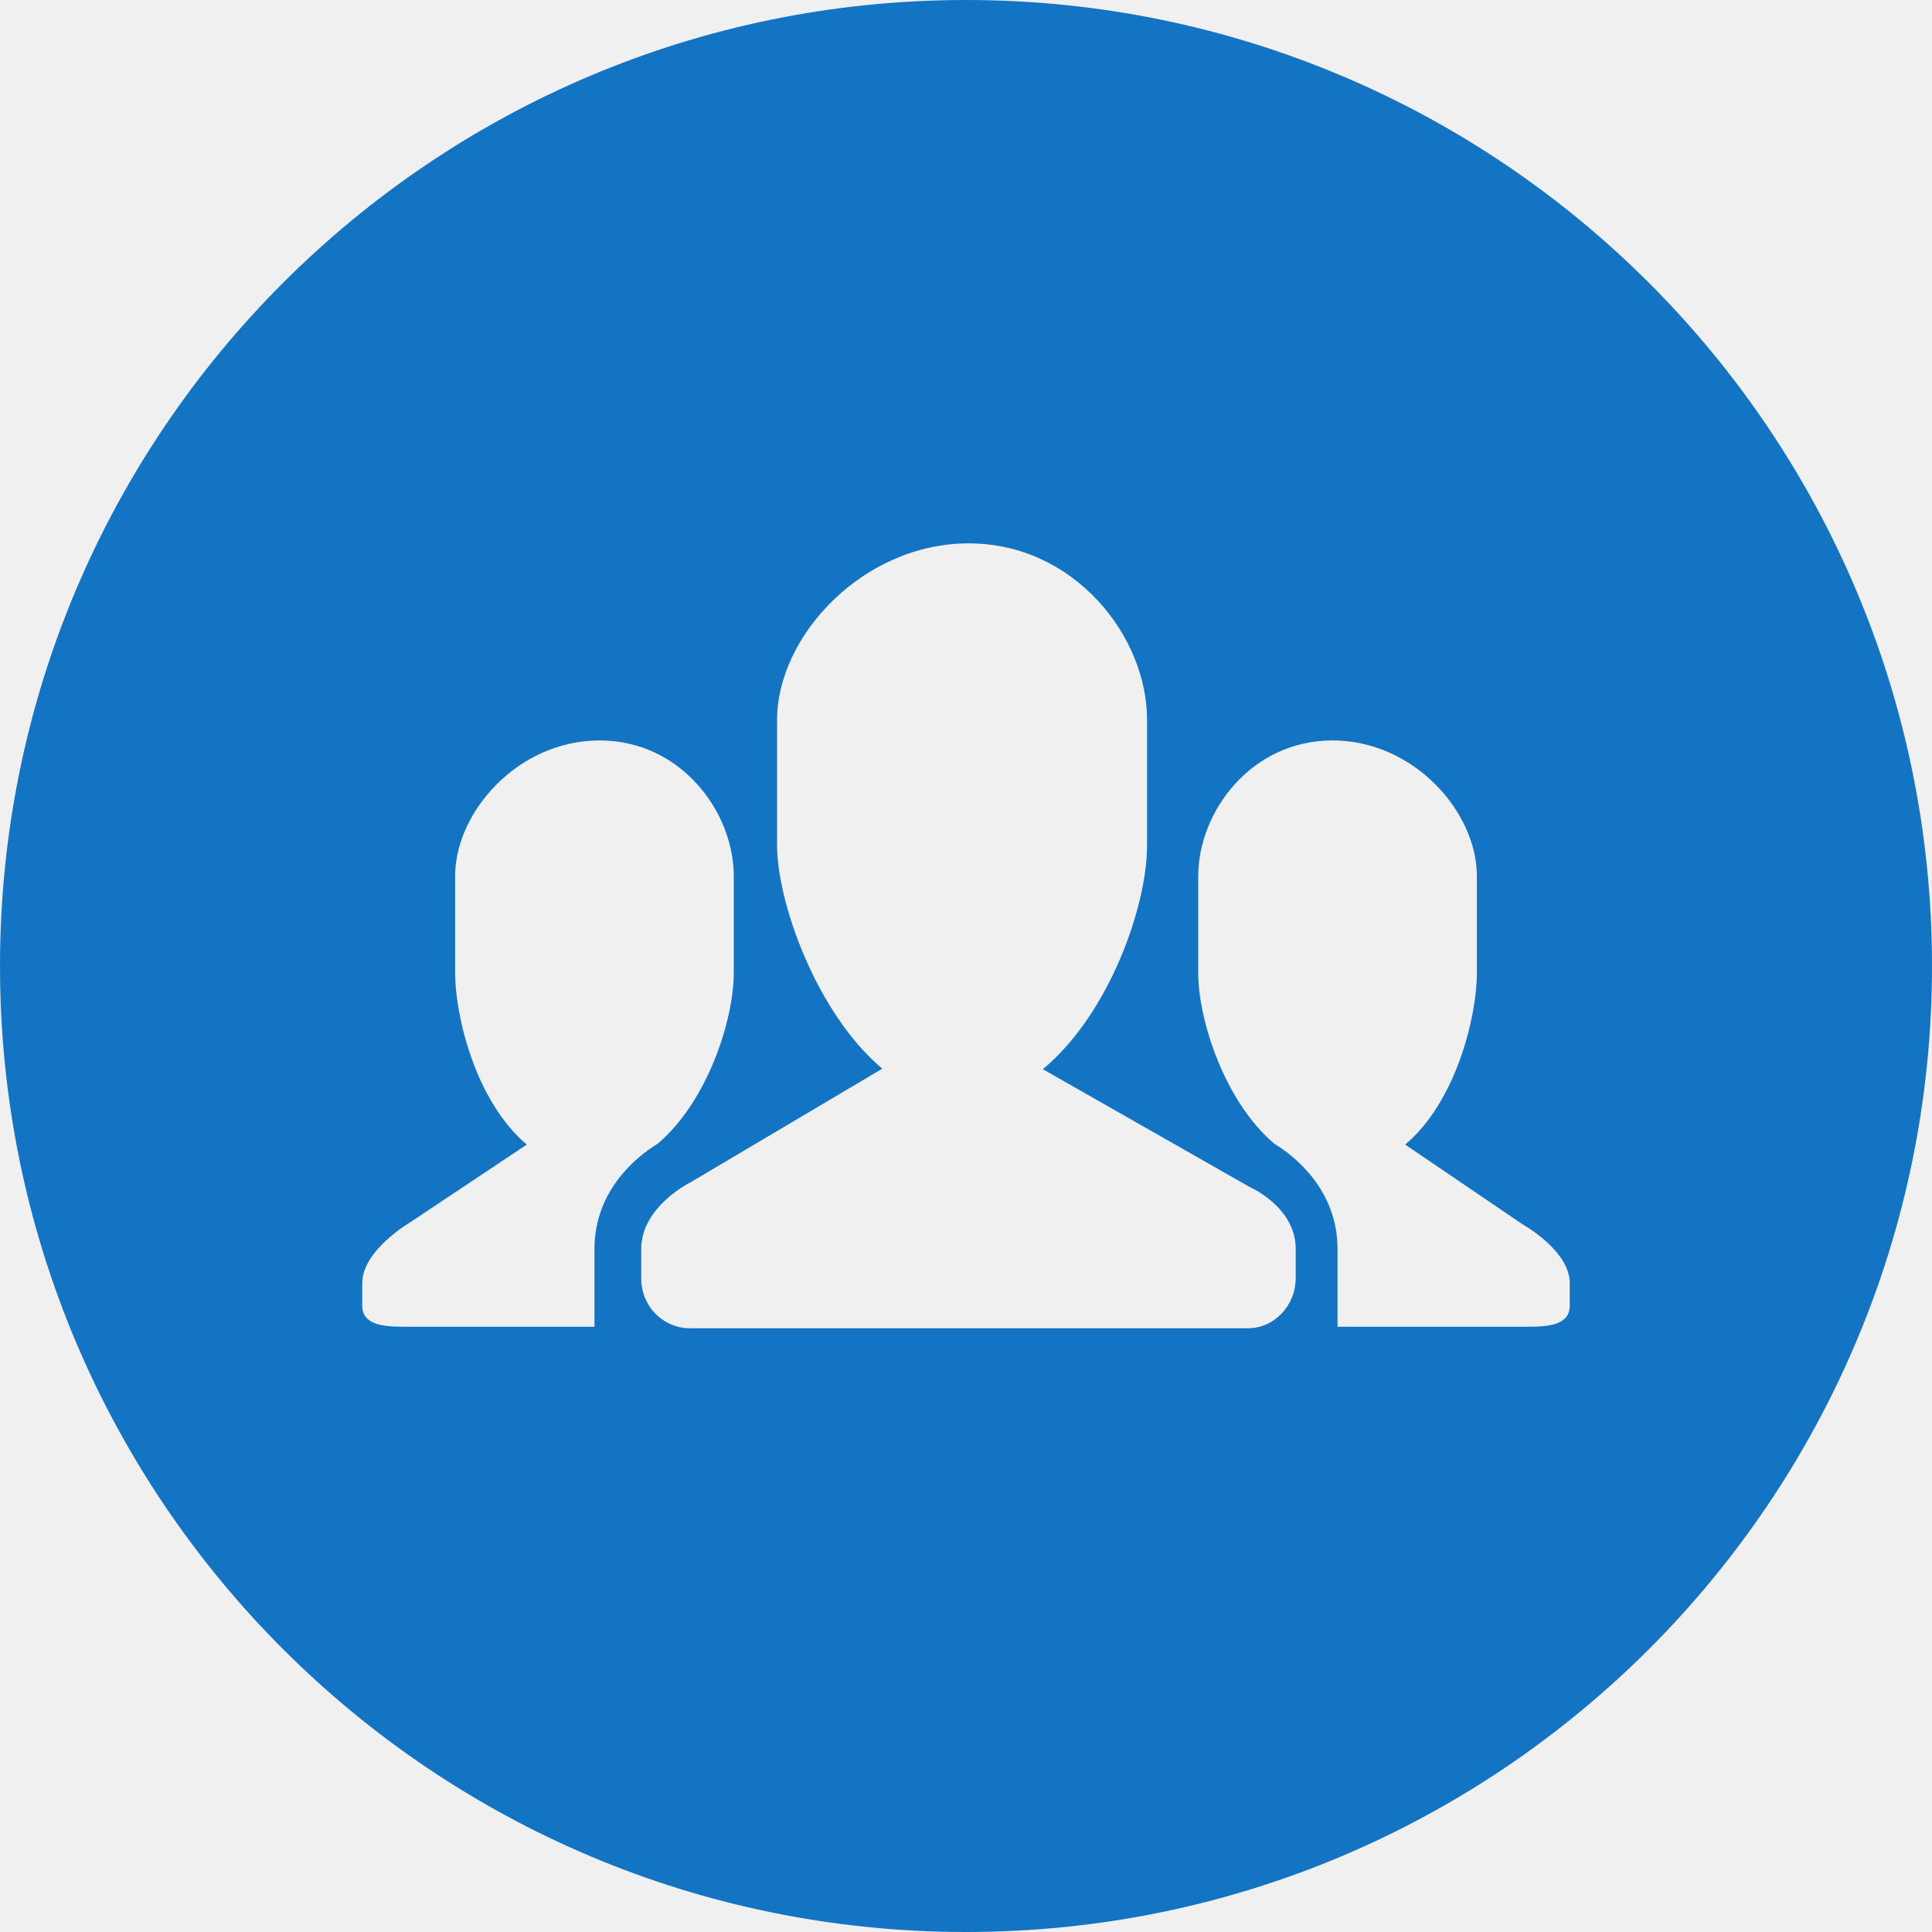
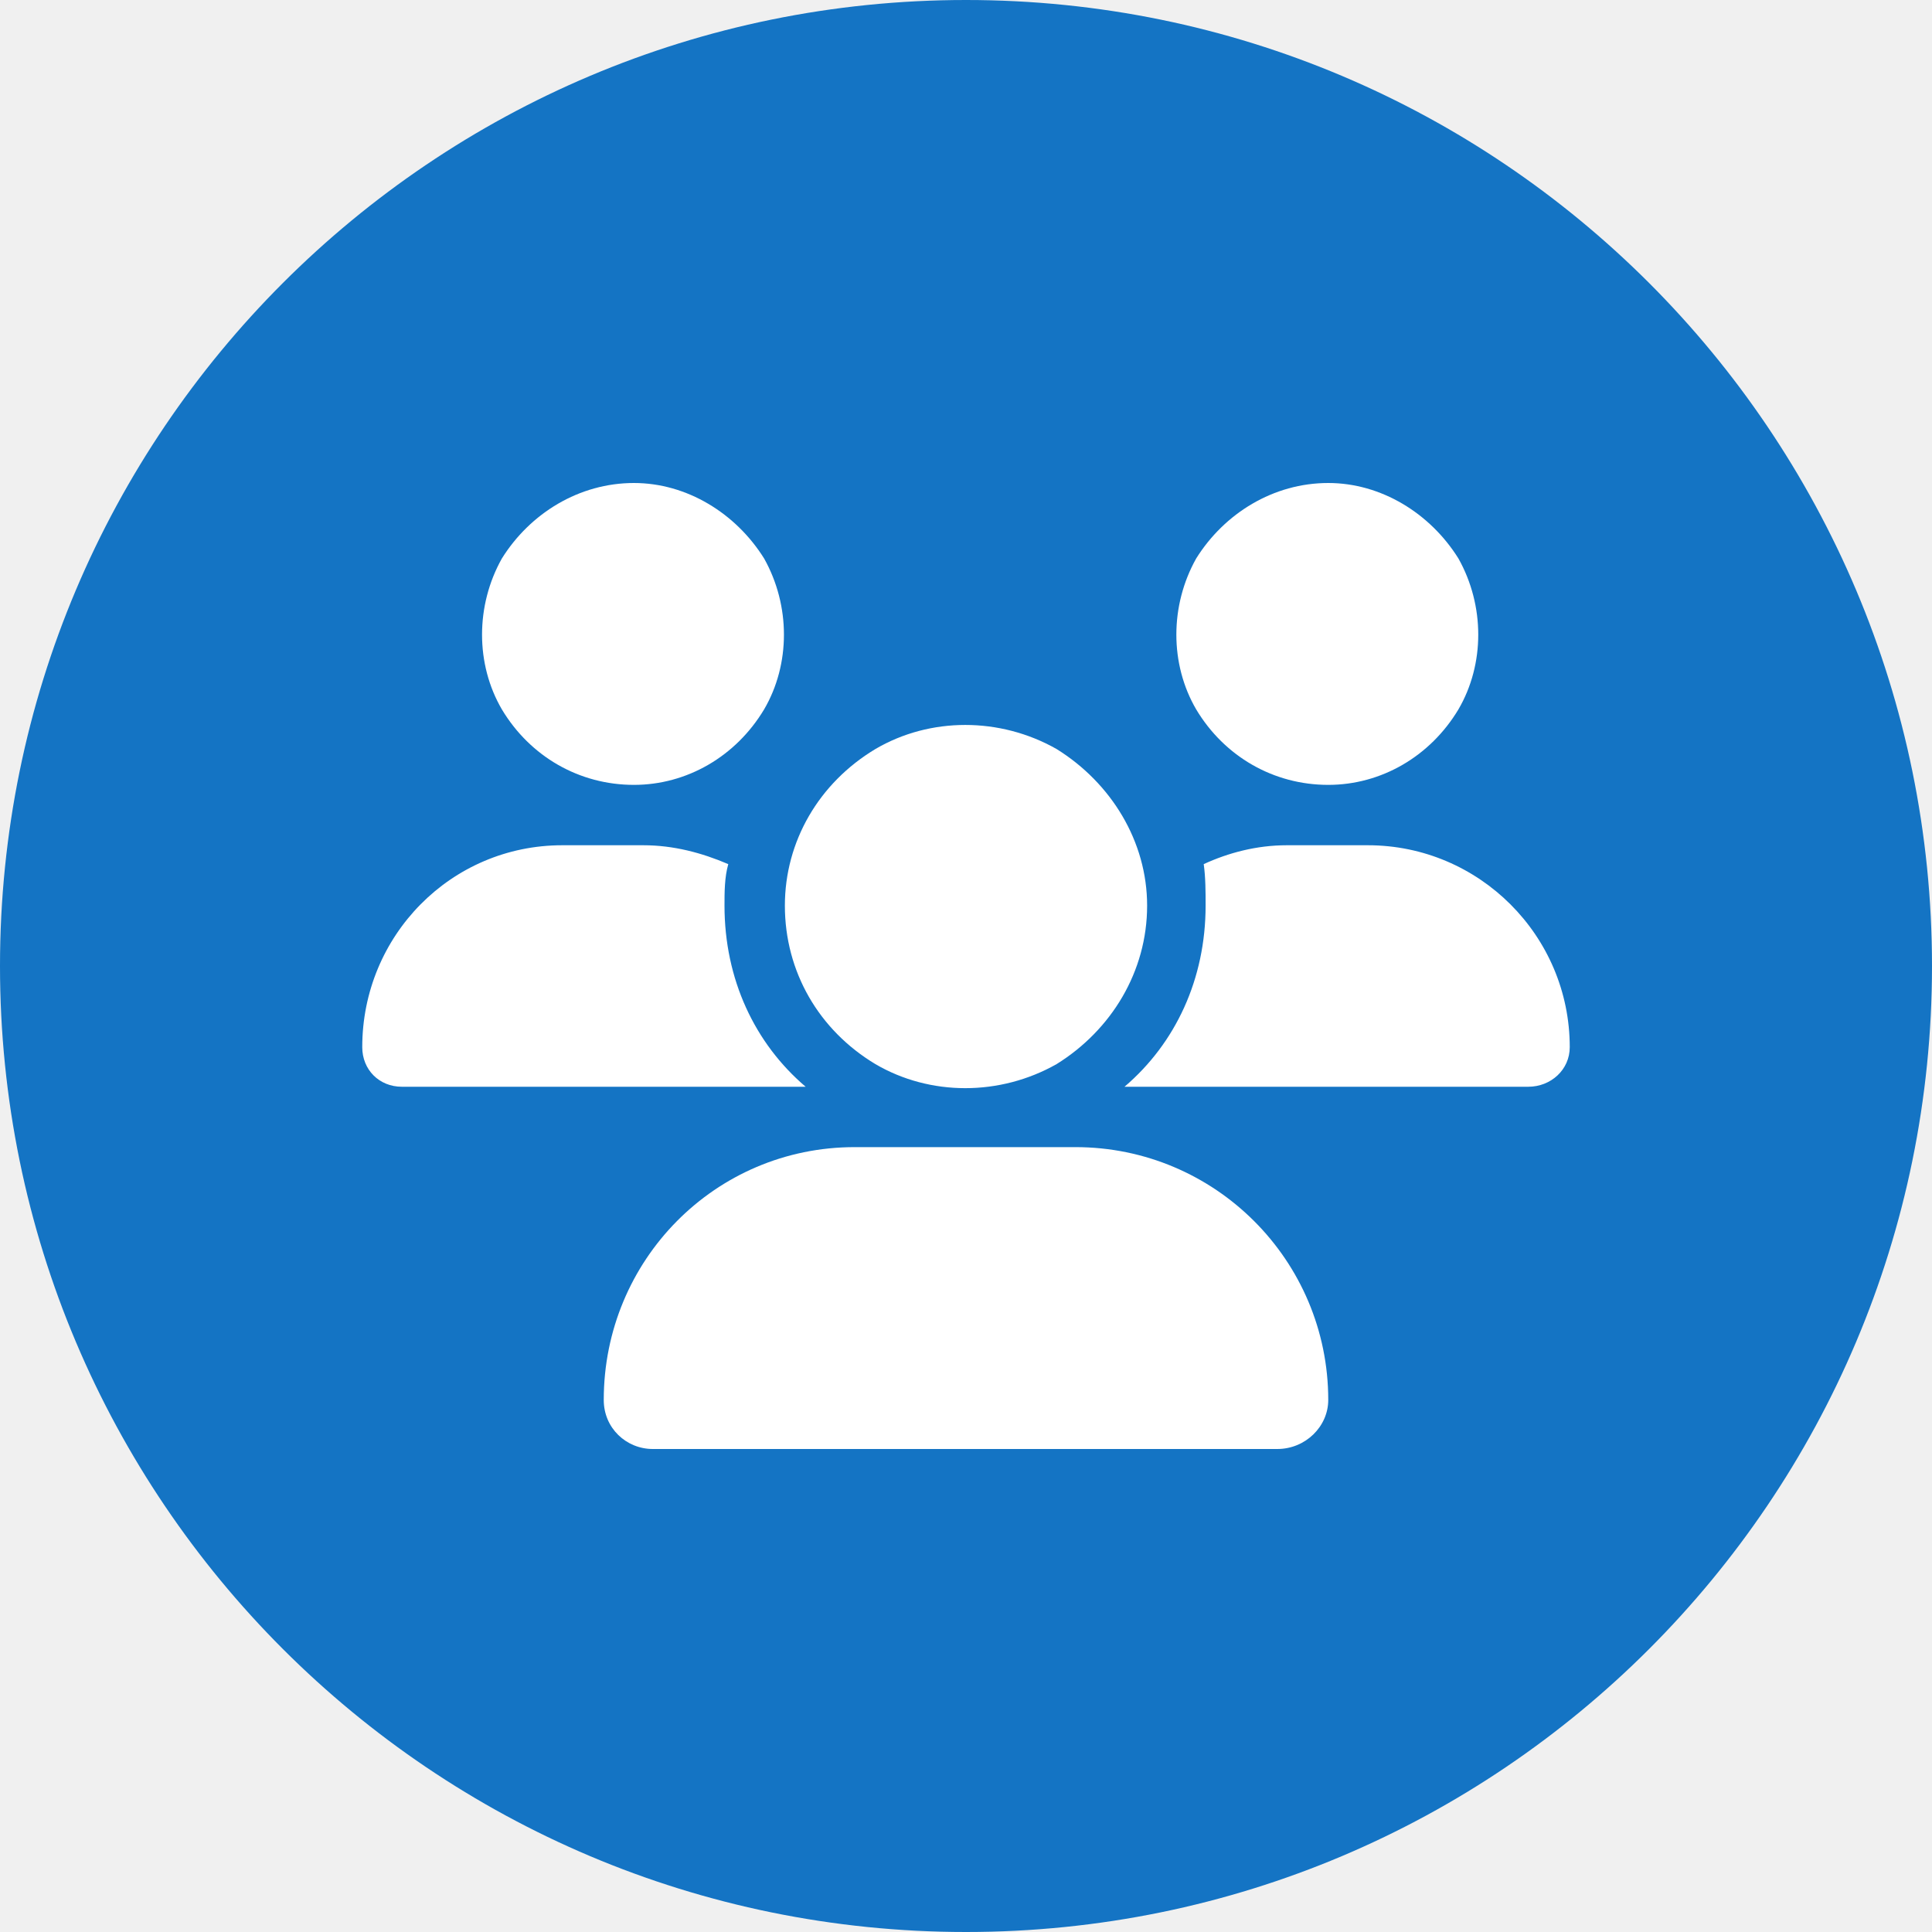
- <svg xmlns="http://www.w3.org/2000/svg" width="103" height="103" viewBox="0 0 103 103" fill="none" version="1.1" id="svg1">
-   <g clip-path="url(#clip0_341_2636)" id="g1">
-     <path id="circle1" d="M 51.5 0 A 51.5 51.5 0 0 0 0 51.5 A 51.5 51.5 0 0 0 51.5 103 A 51.5 51.5 0 0 0 103 51.5 A 51.5 51.5 0 0 0 51.5 0 z M 51.641 28.969 C 57.279 28.969 61.152 33.921 61.152 38.371 L 61.152 45.088 C 61.152 48.313 59.133 54.07 55.596 57.002 L 66.646 63.295 C 66.646 63.295 69.078 64.353 69.078 66.58 L 69.078 68.125 C 69.078 69.61 67.936 70.812 66.525 70.812 L 36.74 70.812 C 36.4 70.807 36.065 70.734 35.752 70.596 C 35.439 70.458 35.155 70.259 34.918 70.01 C 34.681 69.76 34.495 69.466 34.369 69.143 C 34.243 68.819 34.18 68.473 34.186 68.125 L 34.186 66.58 C 34.186 64.312 36.832 63.023 36.832 63.023 L 47.037 56.975 C 43.467 53.959 41.428 48.023 41.428 45.088 L 41.428 38.371 C 41.428 33.921 45.999 28.969 51.641 28.969 z M 31.963 39.475 C 36.305 39.475 39.119 43.285 39.119 46.707 L 39.119 51.875 C 39.119 54.335 37.744 58.698 35.066 60.973 C 33.937 61.657 31.693 63.472 31.693 66.58 L 31.693 70.732 L 21.756 70.732 C 20.67 70.732 19.312 70.741 19.312 69.6 L 19.312 68.41 C 19.312 66.665 21.834 65.188 21.834 65.188 L 28.086 61.021 C 25.335 58.699 24.264 54.132 24.264 51.875 L 24.264 46.707 C 24.264 43.285 27.62 39.475 31.963 39.475 z M 71.037 39.475 C 75.377 39.475 78.736 43.285 78.736 46.707 L 78.736 51.875 C 78.736 54.132 77.665 58.699 74.914 61.021 L 81.166 65.268 C 81.166 65.268 83.688 66.665 83.688 68.41 L 83.688 69.6 C 83.688 70.741 82.33 70.732 81.244 70.732 L 71.307 70.732 L 71.307 66.58 C 71.307 63.472 69.063 61.657 67.934 60.973 C 65.256 58.698 63.881 54.335 63.881 51.875 L 63.881 46.707 C 63.881 43.285 66.698 39.475 71.037 39.475 z " style="fill:#1474c4;fill-opacity:1" />
-   </g>
-   <defs id="defs1">
-     <clipPath id="clip0_341_2636">
-       <rect width="103" height="103" fill="white" id="rect1" />
-     </clipPath>
-   </defs>
+ <svg xmlns="http://www.w3.org/2000/svg" width="48" height="48" viewBox="0 0 48 48" fill="none">
+   <circle cx="24" cy="24" r="24" fill="#1474C4" />
+   <path d="M15.75 12C17.062 12 18.281 12.75 18.984 13.875C19.641 15.047 19.641 16.5 18.984 17.625C18.281 18.797 17.062 19.5 15.75 19.5C14.391 19.5 13.172 18.797 12.469 17.625C11.812 16.5 11.812 15.047 12.469 13.875C13.172 12.75 14.391 12 15.75 12ZM33 12C34.312 12 35.531 12.75 36.234 13.875C36.891 15.047 36.891 16.5 36.234 17.625C35.531 18.797 34.312 19.5 33 19.5C31.641 19.5 30.422 18.797 29.719 17.625C29.062 16.5 29.062 15.047 29.719 13.875C30.422 12.75 31.641 12 33 12ZM9 26.016C9 23.25 11.203 21 13.969 21H15.984C16.734 21 17.438 21.188 18.094 21.469C18 21.797 18 22.172 18 22.5C18 24.328 18.75 25.922 20.016 27C20.016 27 20.016 27 19.969 27H9.984C9.422 27 9 26.578 9 26.016ZM27.984 27H27.938C29.203 25.922 29.953 24.328 29.953 22.5C29.953 22.172 29.953 21.797 29.906 21.469C30.516 21.188 31.219 21 31.969 21H33.984C36.75 21 39 23.25 39 26.016C39 26.578 38.531 27 37.969 27H27.984ZM19.5 22.5C19.5 20.906 20.344 19.453 21.75 18.609C23.109 17.812 24.844 17.812 26.25 18.609C27.609 19.453 28.5 20.906 28.5 22.5C28.5 24.141 27.609 25.594 26.25 26.438C24.844 27.234 23.109 27.234 21.75 26.438C20.344 25.594 19.5 24.141 19.5 22.5ZM15 34.781C15 31.312 17.766 28.5 21.234 28.5H26.719C30.188 28.5 33 31.312 33 34.781C33 35.438 32.438 36 31.734 36H16.219C15.562 36 15 35.484 15 34.781Z" fill="white" />
</svg>
